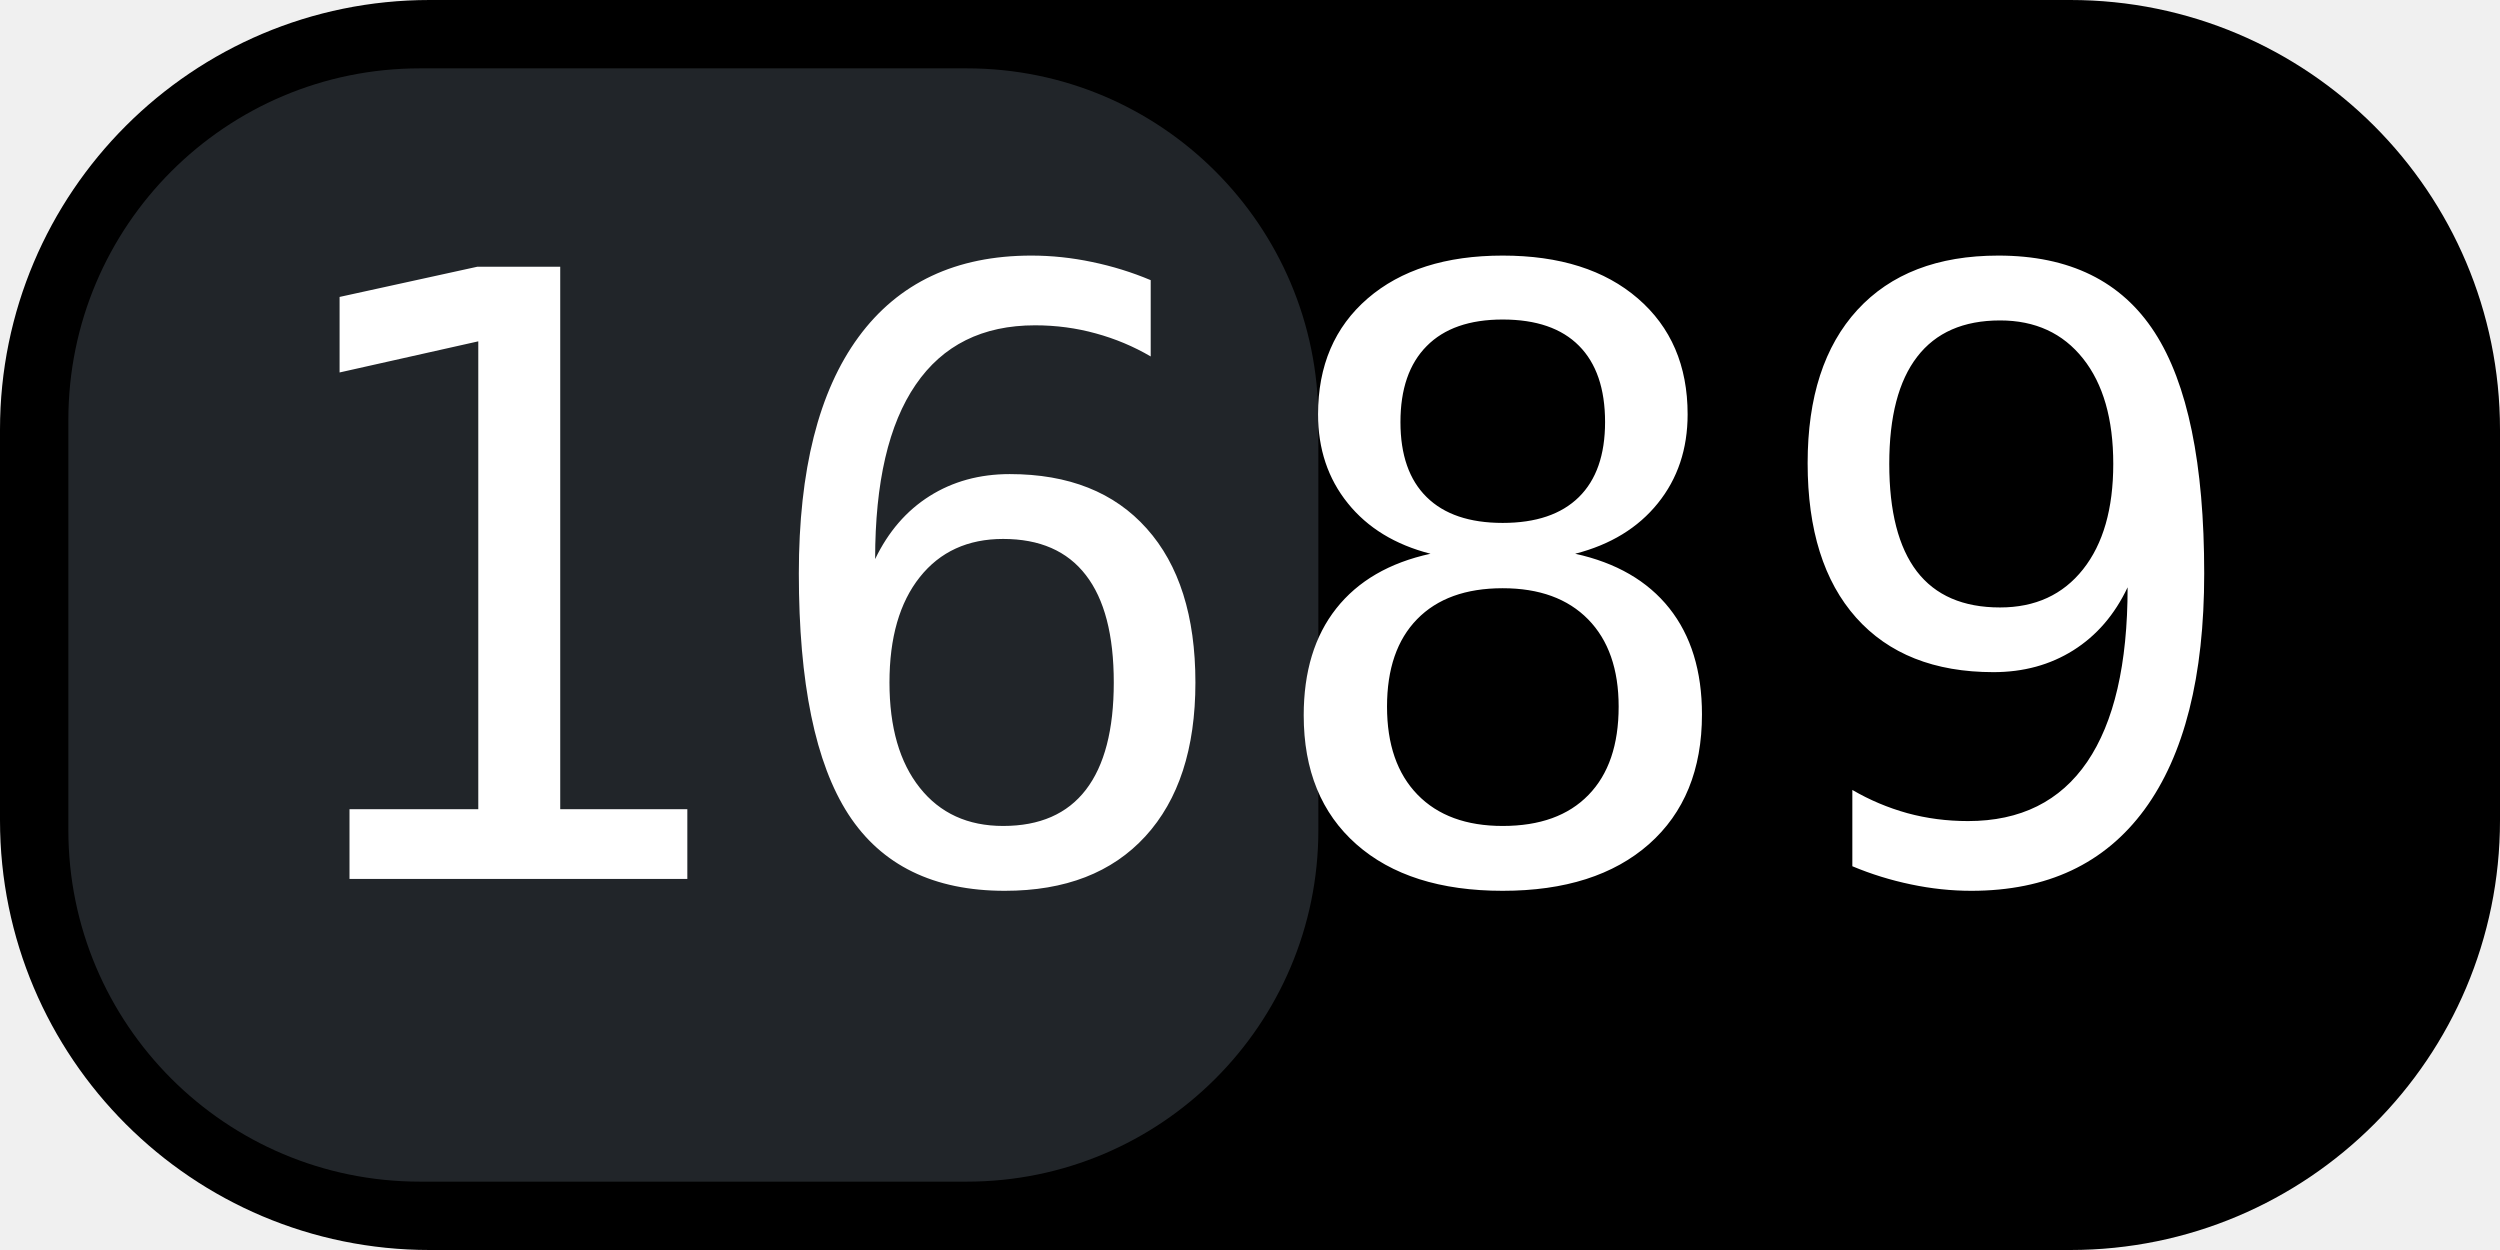
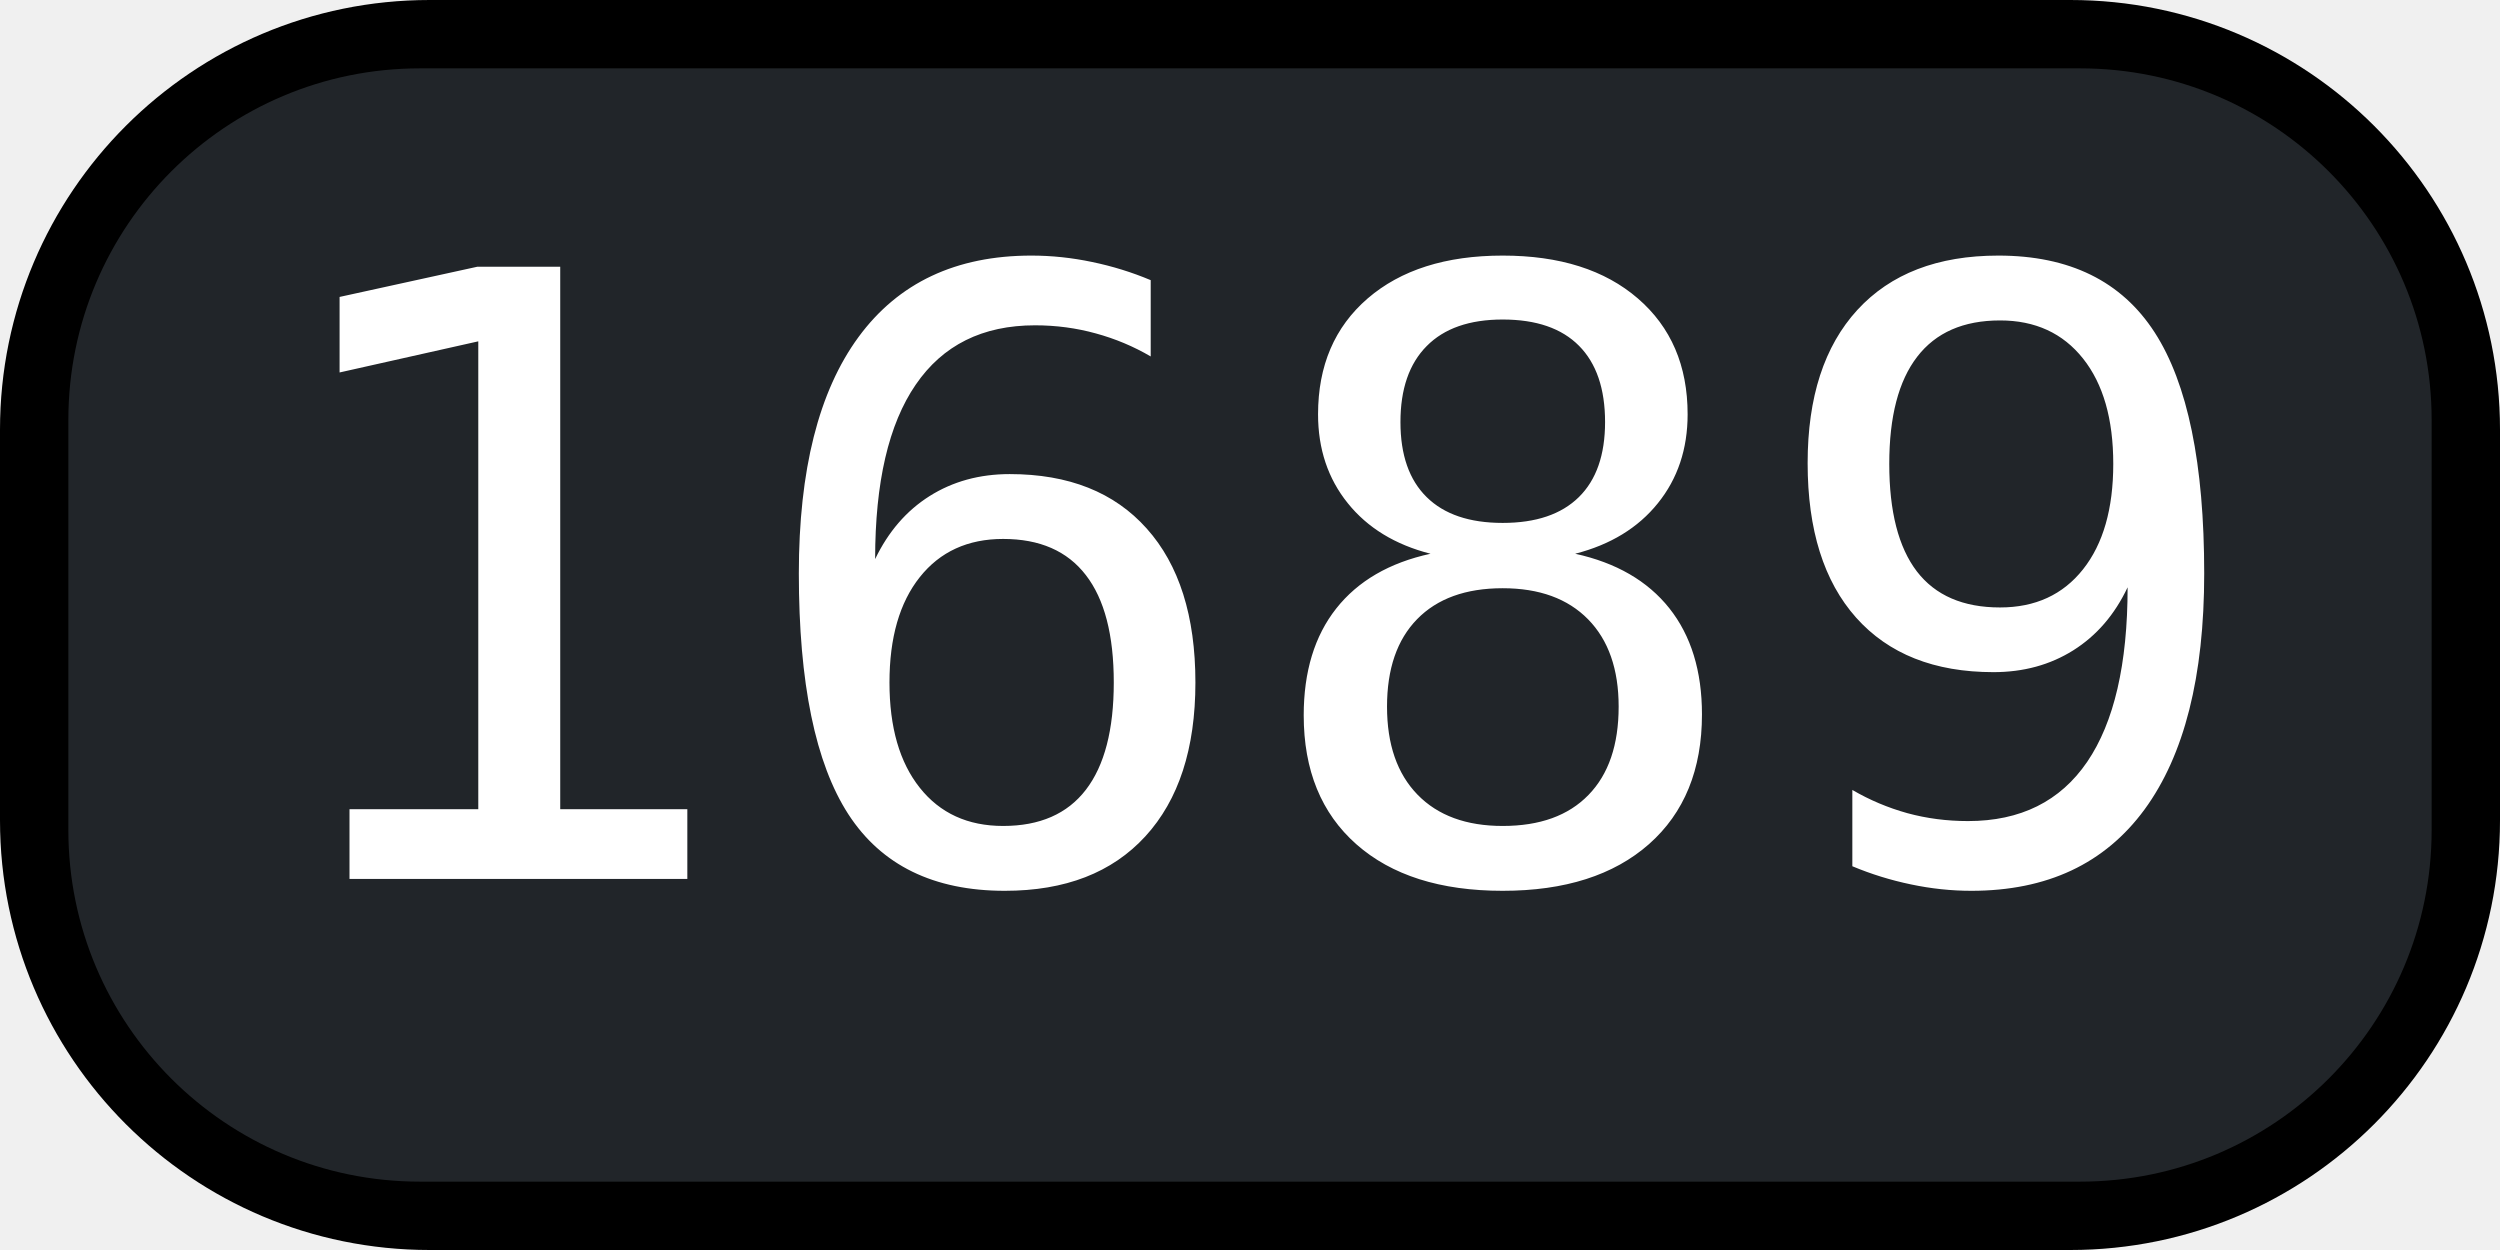
<svg xmlns="http://www.w3.org/2000/svg" width="256" height="128" viewBox="0 0 256 128" fill="none">
  <rect x="0" width="256" height="128" rx="44" fill="#000000" />
-   <rect x="7" y="7" width="128" height="114" rx="36" fill="#212529" />
+   <rect x="7" y="7" width="242" height="114" rx="36" fill="#212529" />
  <text x="128" y="90" fill="#fff" font-family="monospace" font-size="86px" text-anchor="middle">1689</text>
</svg>
